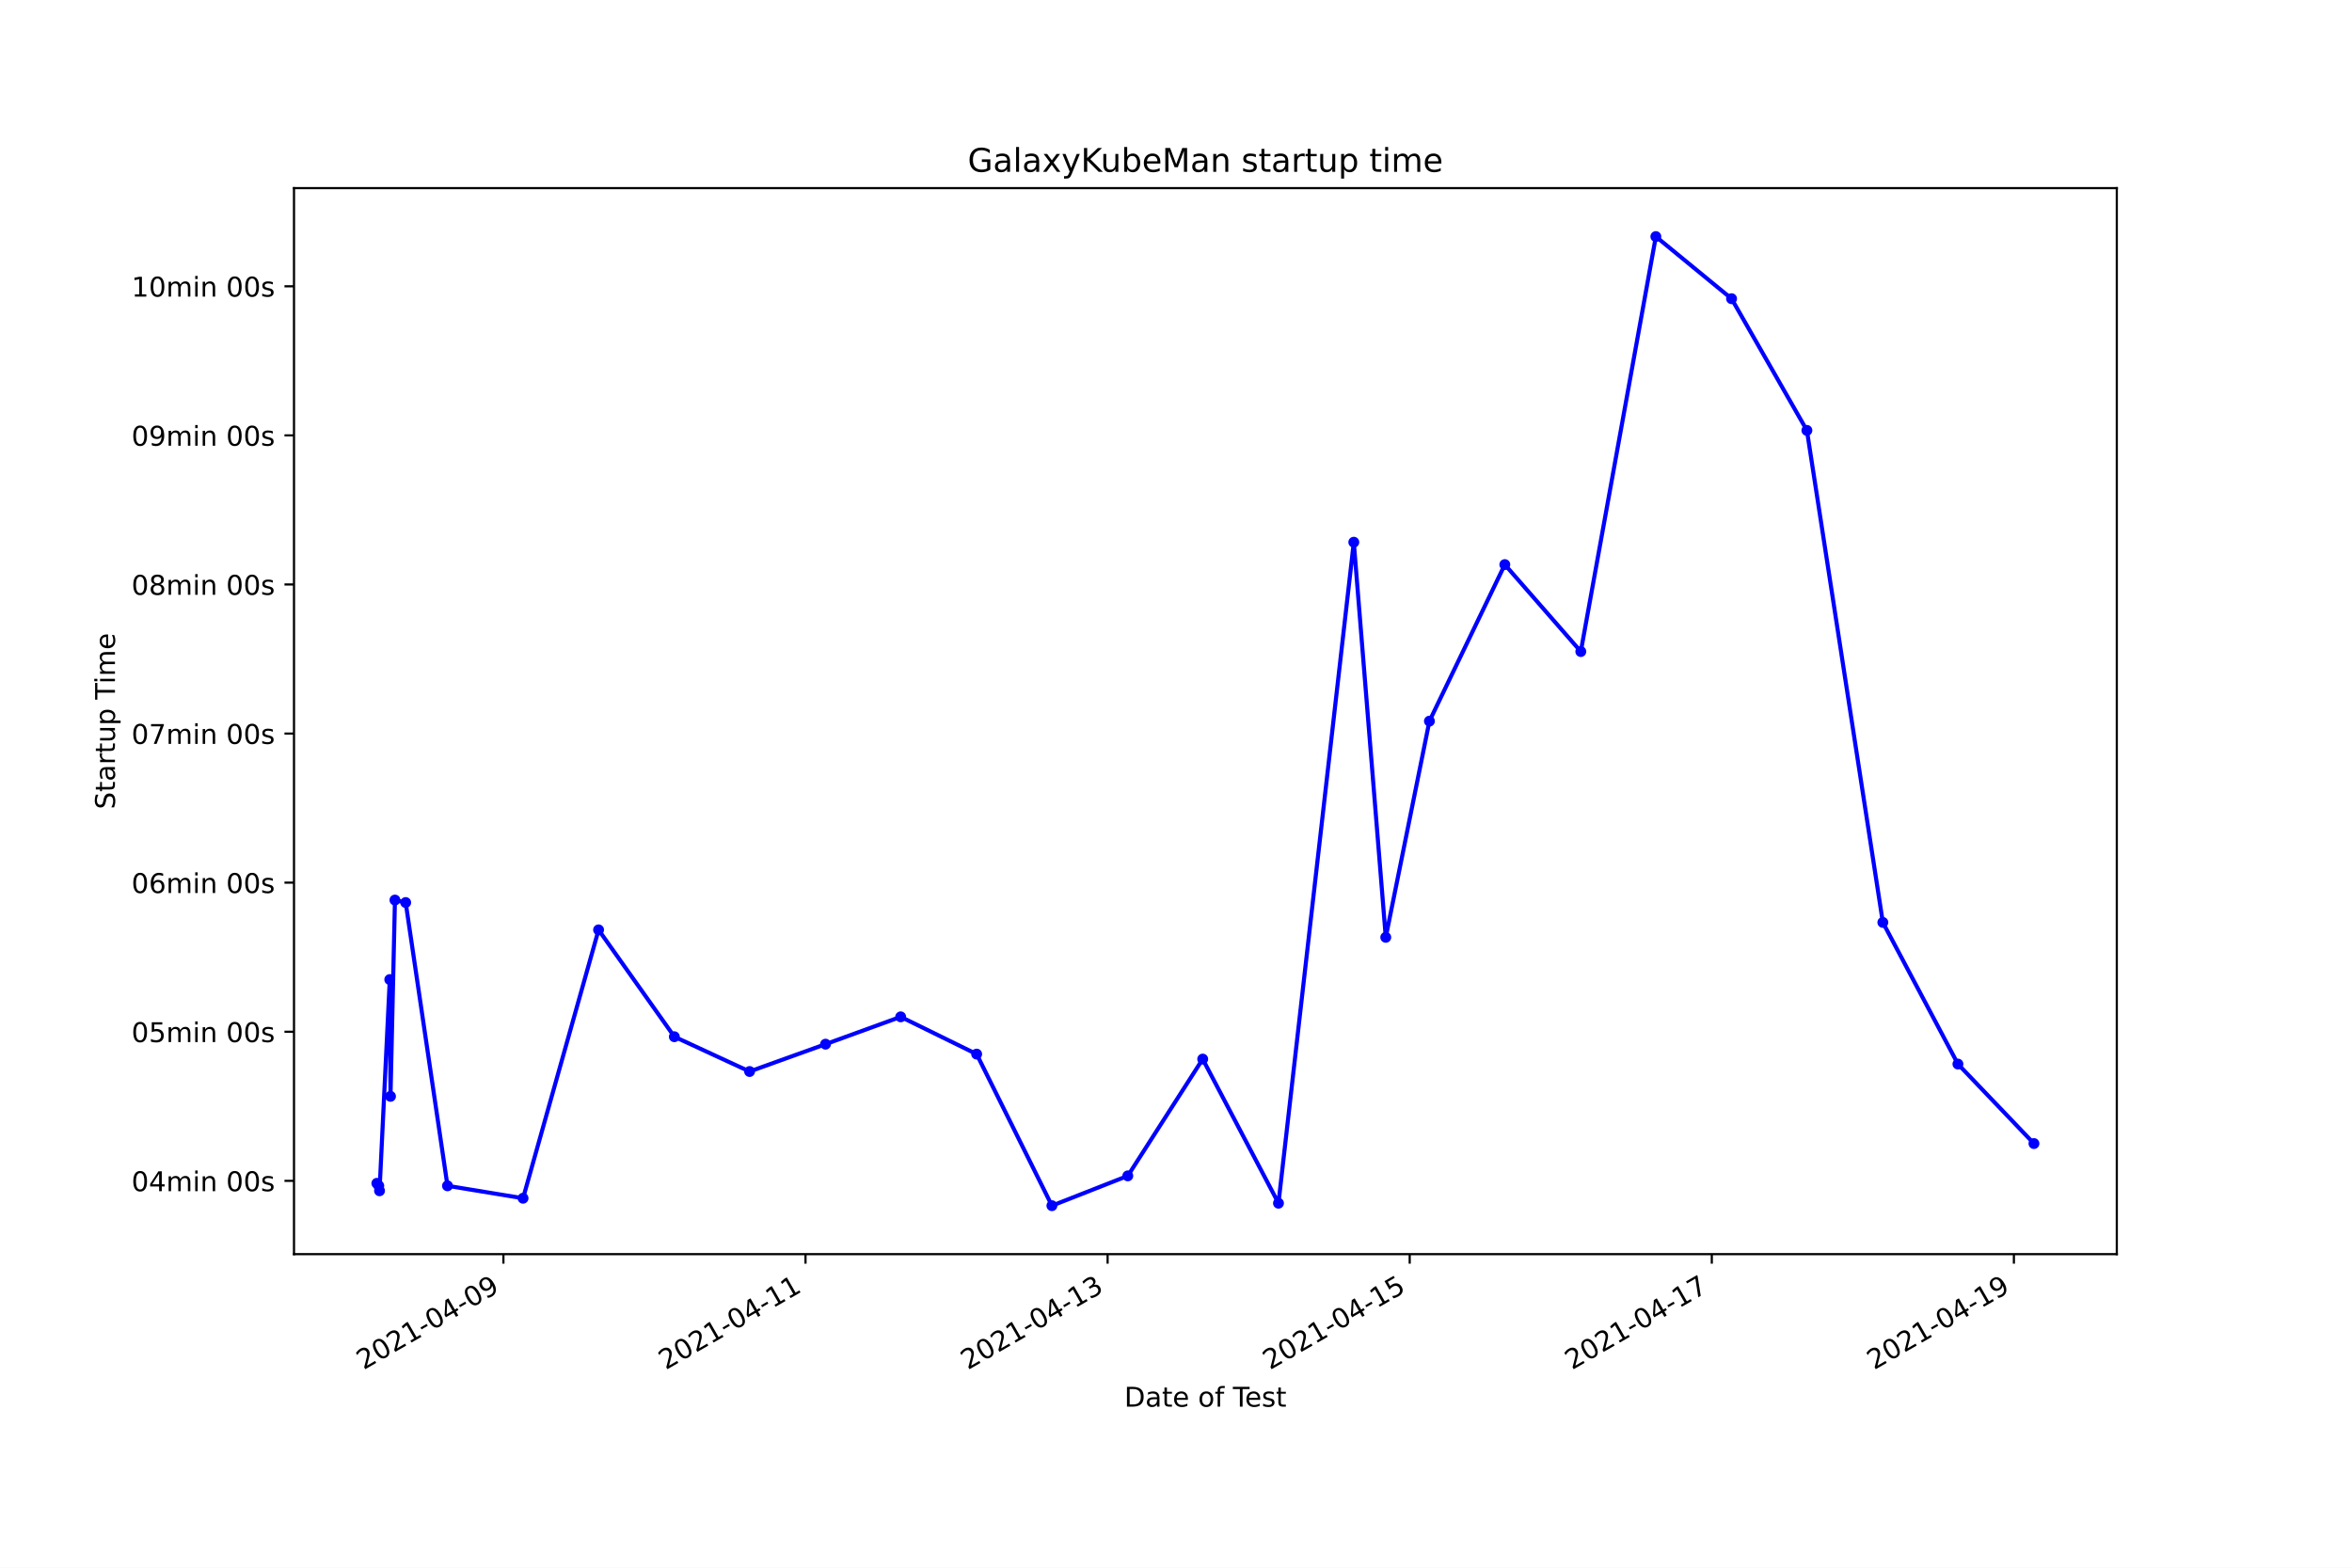
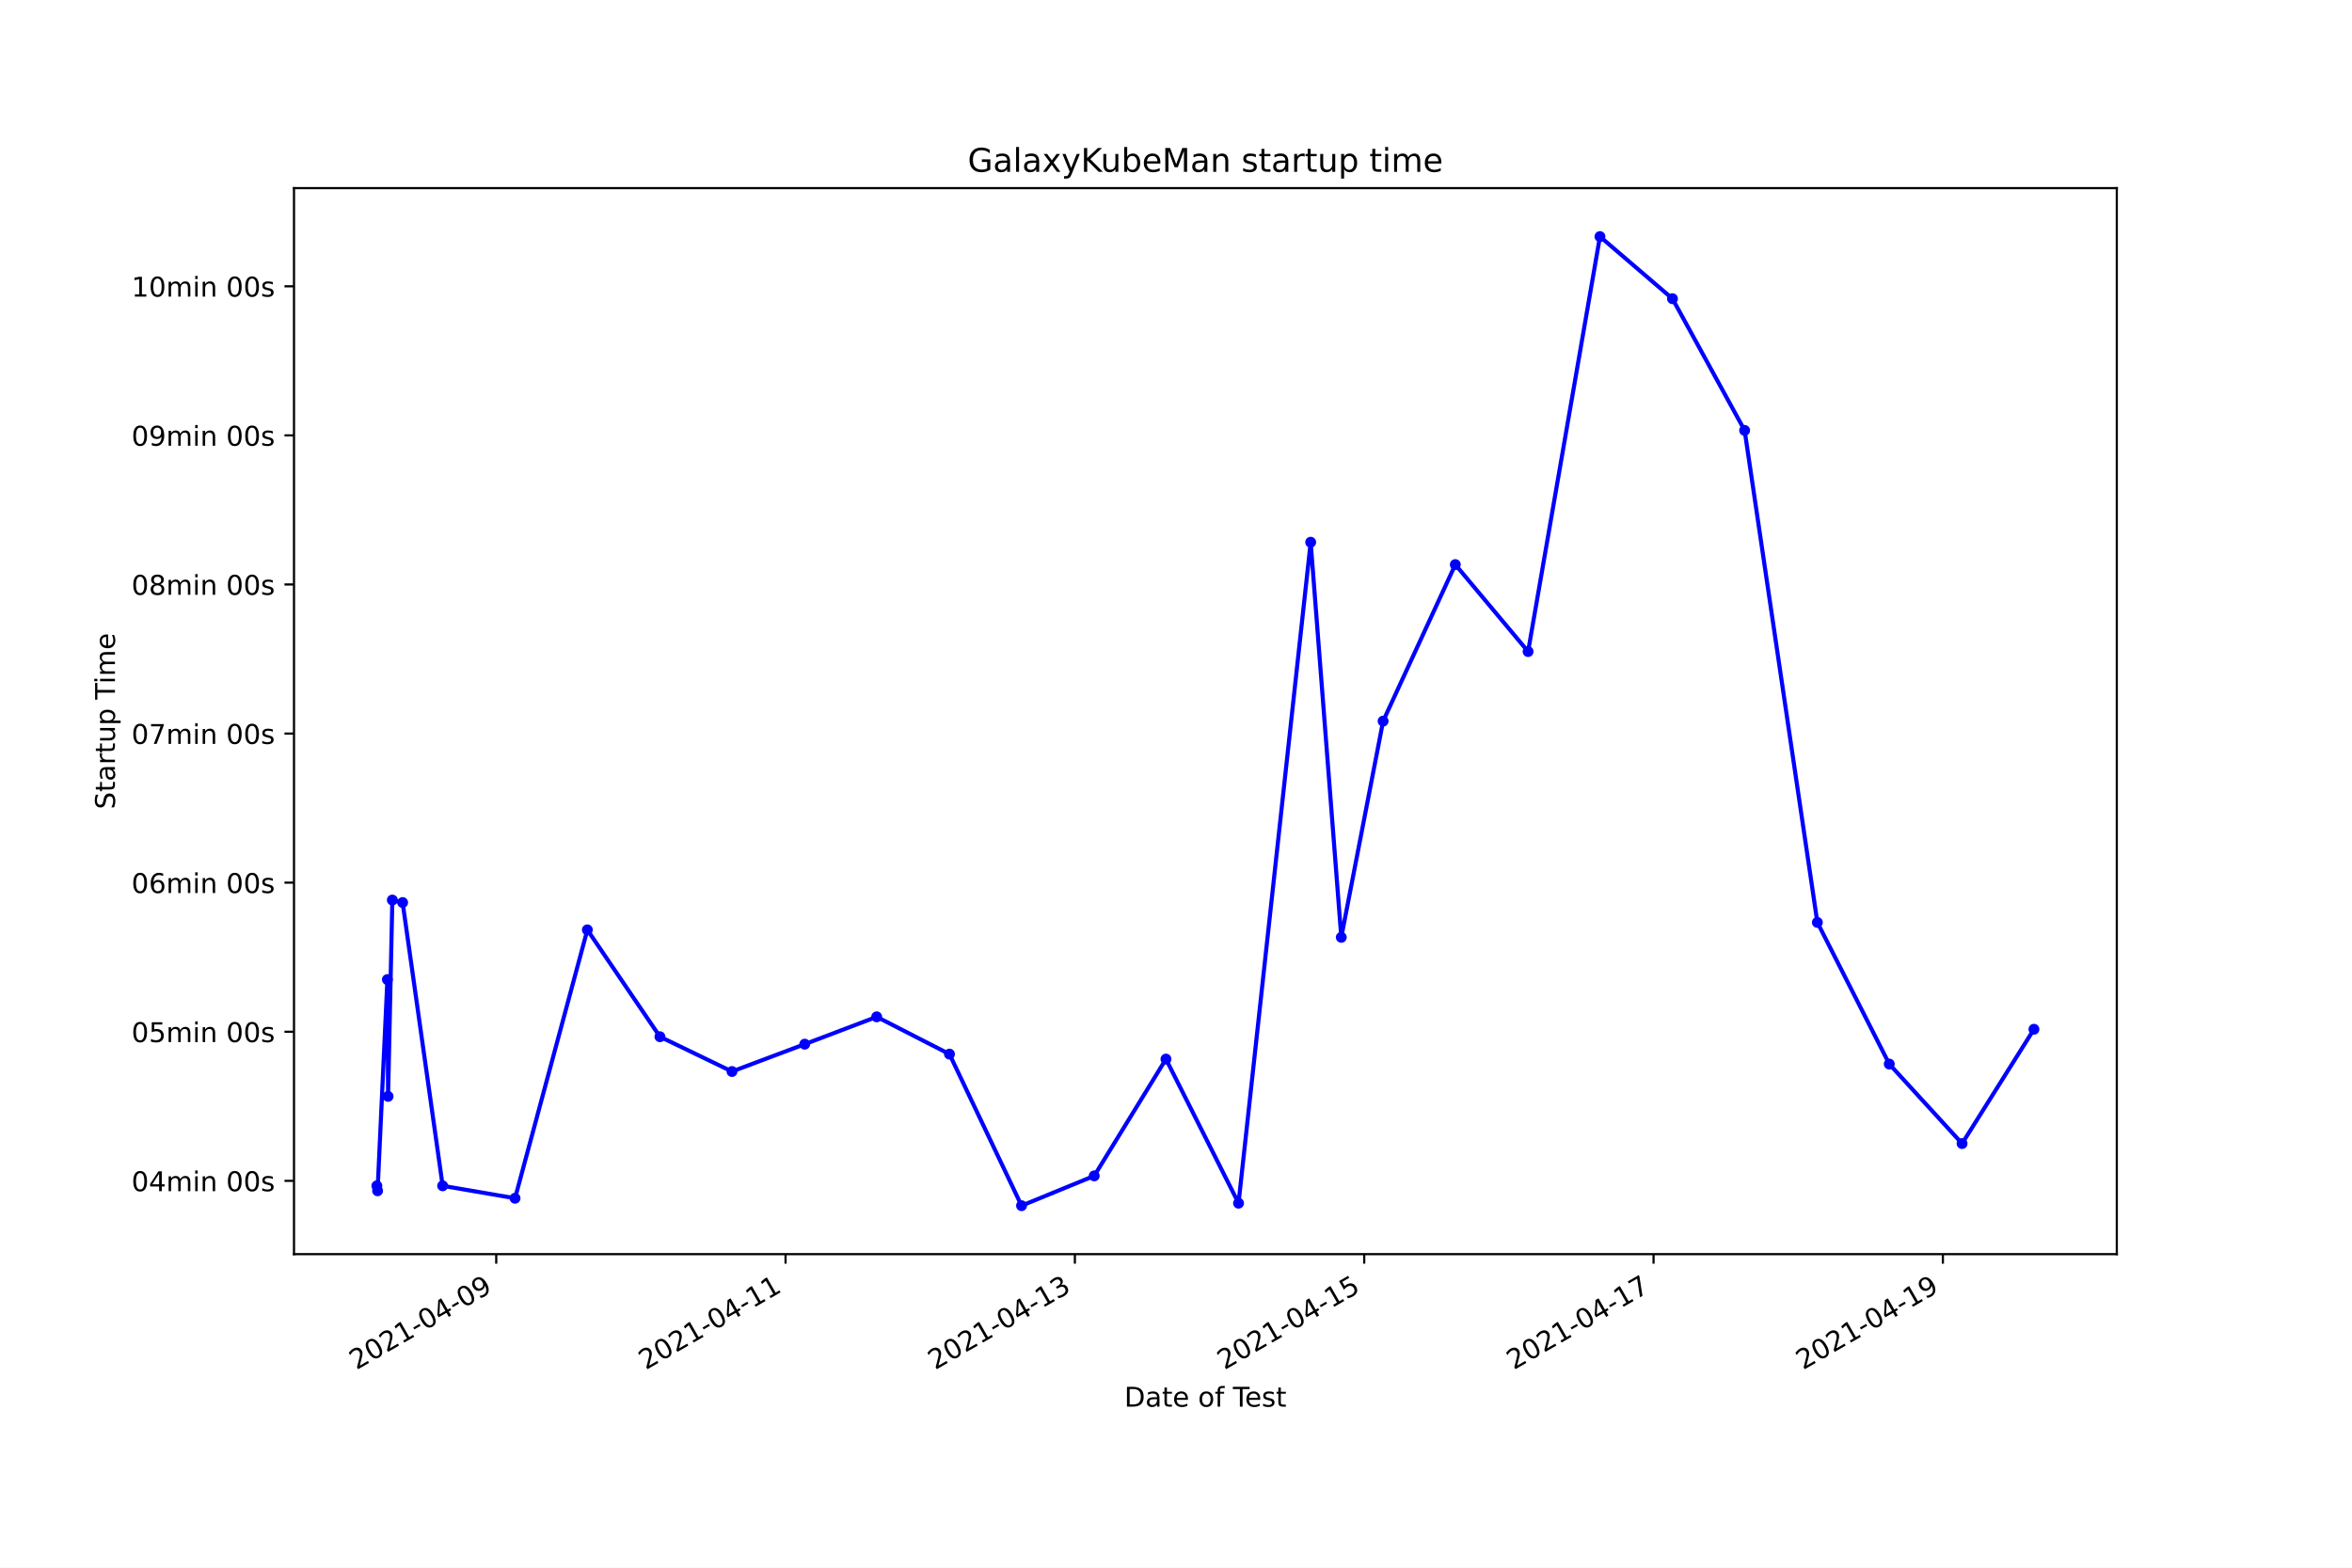
<svg xmlns="http://www.w3.org/2000/svg" xmlns:xlink="http://www.w3.org/1999/xlink" height="576pt" version="1.1" viewBox="0 0 864 576" width="864pt">
  <defs>
    <style type="text/css">*{stroke-linecap:butt;stroke-linejoin:round;}</style>
  </defs>
  <g id="figure_1">
    <g id="patch_1">
      <path d="M 0 576  L 864 576  L 864 0  L 0 0  z " style="fill:#ffffff;" />
    </g>
    <g id="axes_1">
      <g id="patch_2">
        <path d="M 108 460.8  L 777.6 460.8  L 777.6 69.12  L 108 69.12  z " style="fill:#ffffff;" />
      </g>
      <g id="matplotlib.axis_1">
        <g id="xtick_1">
          <g id="line2d_1">
            <defs>
-               <path d="M 0 0  L 0 3.5  " id="m2a1dd8f8ae" style="stroke:#000000;stroke-width:0.8;" />
+               <path d="M 0 0  L 0 3.5  " id="m1393283b7f" style="stroke:#000000;stroke-width:0.8;" />
            </defs>
            <g>
-               <use style="stroke:#000000;stroke-width:0.8;" x="184.928" xlink:href="#m2a1dd8f8ae" y="460.8" />
+               <use style="stroke:#000000;stroke-width:0.8;" x="182.288" xlink:href="#m1393283b7f" y="460.8" />
            </g>
          </g>
          <g id="text_1">
-             <g transform="translate(133.5586 503.4383)rotate(-30)scale(0.1 -0.1)">
+             <g transform="translate(130.9185 503.4383)rotate(-30)scale(0.1 -0.1)">
              <defs>
                <path d="M 1228 531  L 3431 531  L 3431 0  L 469 0  L 469 531  Q 828 903 1448 1529  Q 2069 2156 2228 2338  Q 2531 2678 2651 2914  Q 2772 3150 2772 3378  Q 2772 3750 2511 3984  Q 2250 4219 1831 4219  Q 1534 4219 1204 4116  Q 875 4013 500 3803  L 500 4441  Q 881 4594 1212 4672  Q 1544 4750 1819 4750  Q 2544 4750 2975 4387  Q 3406 4025 3406 3419  Q 3406 3131 3298 2873  Q 3191 2616 2906 2266  Q 2828 2175 2409 1742  Q 1991 1309 1228 531  z " id="DejaVuSans-32" transform="scale(0.015625)" />
                <path d="M 2034 4250  Q 1547 4250 1301 3770  Q 1056 3291 1056 2328  Q 1056 1369 1301 889  Q 1547 409 2034 409  Q 2525 409 2770 889  Q 3016 1369 3016 2328  Q 3016 3291 2770 3770  Q 2525 4250 2034 4250  z M 2034 4750  Q 2819 4750 3233 4129  Q 3647 3509 3647 2328  Q 3647 1150 3233 529  Q 2819 -91 2034 -91  Q 1250 -91 836 529  Q 422 1150 422 2328  Q 422 3509 836 4129  Q 1250 4750 2034 4750  z " id="DejaVuSans-30" transform="scale(0.015625)" />
                <path d="M 794 531  L 1825 531  L 1825 4091  L 703 3866  L 703 4441  L 1819 4666  L 2450 4666  L 2450 531  L 3481 531  L 3481 0  L 794 0  L 794 531  z " id="DejaVuSans-31" transform="scale(0.015625)" />
                <path d="M 313 2009  L 1997 2009  L 1997 1497  L 313 1497  L 313 2009  z " id="DejaVuSans-2d" transform="scale(0.015625)" />
                <path d="M 2419 4116  L 825 1625  L 2419 1625  L 2419 4116  z M 2253 4666  L 3047 4666  L 3047 1625  L 3713 1625  L 3713 1100  L 3047 1100  L 3047 0  L 2419 0  L 2419 1100  L 313 1100  L 313 1709  L 2253 4666  z " id="DejaVuSans-34" transform="scale(0.015625)" />
                <path d="M 703 97  L 703 672  Q 941 559 1184 500  Q 1428 441 1663 441  Q 2288 441 2617 861  Q 2947 1281 2994 2138  Q 2813 1869 2534 1725  Q 2256 1581 1919 1581  Q 1219 1581 811 2004  Q 403 2428 403 3163  Q 403 3881 828 4315  Q 1253 4750 1959 4750  Q 2769 4750 3195 4129  Q 3622 3509 3622 2328  Q 3622 1225 3098 567  Q 2575 -91 1691 -91  Q 1453 -91 1209 -44  Q 966 3 703 97  z M 1959 2075  Q 2384 2075 2632 2365  Q 2881 2656 2881 3163  Q 2881 3666 2632 3958  Q 2384 4250 1959 4250  Q 1534 4250 1286 3958  Q 1038 3666 1038 3163  Q 1038 2656 1286 2365  Q 1534 2075 1959 2075  z " id="DejaVuSans-39" transform="scale(0.015625)" />
              </defs>
              <use xlink:href="#DejaVuSans-32" />
              <use x="63.623" xlink:href="#DejaVuSans-30" />
              <use x="127.246" xlink:href="#DejaVuSans-32" />
              <use x="190.869" xlink:href="#DejaVuSans-31" />
              <use x="254.492" xlink:href="#DejaVuSans-2d" />
              <use x="290.576" xlink:href="#DejaVuSans-30" />
              <use x="354.199" xlink:href="#DejaVuSans-34" />
              <use x="417.822" xlink:href="#DejaVuSans-2d" />
              <use x="453.906" xlink:href="#DejaVuSans-30" />
              <use x="517.529" xlink:href="#DejaVuSans-39" />
            </g>
          </g>
        </g>
        <g id="xtick_2">
          <g id="line2d_2">
            <g>
-               <use style="stroke:#000000;stroke-width:0.8;" x="295.902" xlink:href="#m2a1dd8f8ae" y="460.8" />
+               <use style="stroke:#000000;stroke-width:0.8;" x="288.573" xlink:href="#m1393283b7f" y="460.8" />
            </g>
          </g>
          <g id="text_2">
-             <g transform="translate(244.5329 503.4383)rotate(-30)scale(0.1 -0.1)">
+             <g transform="translate(237.2032 503.4383)rotate(-30)scale(0.1 -0.1)">
              <use xlink:href="#DejaVuSans-32" />
              <use x="63.623" xlink:href="#DejaVuSans-30" />
              <use x="127.246" xlink:href="#DejaVuSans-32" />
              <use x="190.869" xlink:href="#DejaVuSans-31" />
              <use x="254.492" xlink:href="#DejaVuSans-2d" />
              <use x="290.576" xlink:href="#DejaVuSans-30" />
              <use x="354.199" xlink:href="#DejaVuSans-34" />
              <use x="417.822" xlink:href="#DejaVuSans-2d" />
              <use x="453.906" xlink:href="#DejaVuSans-31" />
              <use x="517.529" xlink:href="#DejaVuSans-31" />
            </g>
          </g>
        </g>
        <g id="xtick_3">
          <g id="line2d_3">
            <g>
-               <use style="stroke:#000000;stroke-width:0.8;" x="406.877" xlink:href="#m2a1dd8f8ae" y="460.8" />
+               <use style="stroke:#000000;stroke-width:0.8;" x="394.857" xlink:href="#m1393283b7f" y="460.8" />
            </g>
          </g>
          <g id="text_3">
-             <g transform="translate(355.5071 503.4383)rotate(-30)scale(0.1 -0.1)">
+             <g transform="translate(343.4878 503.4383)rotate(-30)scale(0.1 -0.1)">
              <defs>
                <path d="M 2597 2516  Q 3050 2419 3304 2112  Q 3559 1806 3559 1356  Q 3559 666 3084 287  Q 2609 -91 1734 -91  Q 1441 -91 1130 -33  Q 819 25 488 141  L 488 750  Q 750 597 1062 519  Q 1375 441 1716 441  Q 2309 441 2620 675  Q 2931 909 2931 1356  Q 2931 1769 2642 2001  Q 2353 2234 1838 2234  L 1294 2234  L 1294 2753  L 1863 2753  Q 2328 2753 2575 2939  Q 2822 3125 2822 3475  Q 2822 3834 2567 4026  Q 2313 4219 1838 4219  Q 1578 4219 1281 4162  Q 984 4106 628 3988  L 628 4550  Q 988 4650 1302 4700  Q 1616 4750 1894 4750  Q 2613 4750 3031 4423  Q 3450 4097 3450 3541  Q 3450 3153 3228 2886  Q 3006 2619 2597 2516  z " id="DejaVuSans-33" transform="scale(0.015625)" />
              </defs>
              <use xlink:href="#DejaVuSans-32" />
              <use x="63.623" xlink:href="#DejaVuSans-30" />
              <use x="127.246" xlink:href="#DejaVuSans-32" />
              <use x="190.869" xlink:href="#DejaVuSans-31" />
              <use x="254.492" xlink:href="#DejaVuSans-2d" />
              <use x="290.576" xlink:href="#DejaVuSans-30" />
              <use x="354.199" xlink:href="#DejaVuSans-34" />
              <use x="417.822" xlink:href="#DejaVuSans-2d" />
              <use x="453.906" xlink:href="#DejaVuSans-31" />
              <use x="517.529" xlink:href="#DejaVuSans-33" />
            </g>
          </g>
        </g>
        <g id="xtick_4">
          <g id="line2d_4">
            <g>
-               <use style="stroke:#000000;stroke-width:0.8;" x="517.851" xlink:href="#m2a1dd8f8ae" y="460.8" />
+               <use style="stroke:#000000;stroke-width:0.8;" x="501.142" xlink:href="#m1393283b7f" y="460.8" />
            </g>
          </g>
          <g id="text_4">
-             <g transform="translate(466.4814 503.4383)rotate(-30)scale(0.1 -0.1)">
+             <g transform="translate(449.7724 503.4383)rotate(-30)scale(0.1 -0.1)">
              <defs>
                <path d="M 691 4666  L 3169 4666  L 3169 4134  L 1269 4134  L 1269 2991  Q 1406 3038 1543 3061  Q 1681 3084 1819 3084  Q 2600 3084 3056 2656  Q 3513 2228 3513 1497  Q 3513 744 3044 326  Q 2575 -91 1722 -91  Q 1428 -91 1123 -41  Q 819 9 494 109  L 494 744  Q 775 591 1075 516  Q 1375 441 1709 441  Q 2250 441 2565 725  Q 2881 1009 2881 1497  Q 2881 1984 2565 2268  Q 2250 2553 1709 2553  Q 1456 2553 1204 2497  Q 953 2441 691 2322  L 691 4666  z " id="DejaVuSans-35" transform="scale(0.015625)" />
              </defs>
              <use xlink:href="#DejaVuSans-32" />
              <use x="63.623" xlink:href="#DejaVuSans-30" />
              <use x="127.246" xlink:href="#DejaVuSans-32" />
              <use x="190.869" xlink:href="#DejaVuSans-31" />
              <use x="254.492" xlink:href="#DejaVuSans-2d" />
              <use x="290.576" xlink:href="#DejaVuSans-30" />
              <use x="354.199" xlink:href="#DejaVuSans-34" />
              <use x="417.822" xlink:href="#DejaVuSans-2d" />
              <use x="453.906" xlink:href="#DejaVuSans-31" />
              <use x="517.529" xlink:href="#DejaVuSans-35" />
            </g>
          </g>
        </g>
        <g id="xtick_5">
          <g id="line2d_5">
            <g>
-               <use style="stroke:#000000;stroke-width:0.8;" x="628.825" xlink:href="#m2a1dd8f8ae" y="460.8" />
+               <use style="stroke:#000000;stroke-width:0.8;" x="607.426" xlink:href="#m1393283b7f" y="460.8" />
            </g>
          </g>
          <g id="text_5">
-             <g transform="translate(577.4557 503.4383)rotate(-30)scale(0.1 -0.1)">
+             <g transform="translate(556.057 503.4383)rotate(-30)scale(0.1 -0.1)">
              <defs>
                <path d="M 525 4666  L 3525 4666  L 3525 4397  L 1831 0  L 1172 0  L 2766 4134  L 525 4134  L 525 4666  z " id="DejaVuSans-37" transform="scale(0.015625)" />
              </defs>
              <use xlink:href="#DejaVuSans-32" />
              <use x="63.623" xlink:href="#DejaVuSans-30" />
              <use x="127.246" xlink:href="#DejaVuSans-32" />
              <use x="190.869" xlink:href="#DejaVuSans-31" />
              <use x="254.492" xlink:href="#DejaVuSans-2d" />
              <use x="290.576" xlink:href="#DejaVuSans-30" />
              <use x="354.199" xlink:href="#DejaVuSans-34" />
              <use x="417.822" xlink:href="#DejaVuSans-2d" />
              <use x="453.906" xlink:href="#DejaVuSans-31" />
              <use x="517.529" xlink:href="#DejaVuSans-37" />
            </g>
          </g>
        </g>
        <g id="xtick_6">
          <g id="line2d_6">
            <g>
-               <use style="stroke:#000000;stroke-width:0.8;" x="739.799" xlink:href="#m2a1dd8f8ae" y="460.8" />
+               <use style="stroke:#000000;stroke-width:0.8;" x="713.711" xlink:href="#m1393283b7f" y="460.8" />
            </g>
          </g>
          <g id="text_6">
-             <g transform="translate(688.4299 503.4383)rotate(-30)scale(0.1 -0.1)">
+             <g transform="translate(662.3416 503.4383)rotate(-30)scale(0.1 -0.1)">
              <use xlink:href="#DejaVuSans-32" />
              <use x="63.623" xlink:href="#DejaVuSans-30" />
              <use x="127.246" xlink:href="#DejaVuSans-32" />
              <use x="190.869" xlink:href="#DejaVuSans-31" />
              <use x="254.492" xlink:href="#DejaVuSans-2d" />
              <use x="290.576" xlink:href="#DejaVuSans-30" />
              <use x="354.199" xlink:href="#DejaVuSans-34" />
              <use x="417.822" xlink:href="#DejaVuSans-2d" />
              <use x="453.906" xlink:href="#DejaVuSans-31" />
              <use x="517.529" xlink:href="#DejaVuSans-39" />
            </g>
          </g>
        </g>
        <g id="text_7">
          <g transform="translate(413.0063 516.8378)scale(0.1 -0.1)">
            <defs>
              <path d="M 1259 4147  L 1259 519  L 2022 519  Q 2988 519 3436 956  Q 3884 1394 3884 2338  Q 3884 3275 3436 3711  Q 2988 4147 2022 4147  L 1259 4147  z M 628 4666  L 1925 4666  Q 3281 4666 3915 4102  Q 4550 3538 4550 2338  Q 4550 1131 3912 565  Q 3275 0 1925 0  L 628 0  L 628 4666  z " id="DejaVuSans-44" transform="scale(0.015625)" />
              <path d="M 2194 1759  Q 1497 1759 1228 1600  Q 959 1441 959 1056  Q 959 750 1161 570  Q 1363 391 1709 391  Q 2188 391 2477 730  Q 2766 1069 2766 1631  L 2766 1759  L 2194 1759  z M 3341 1997  L 3341 0  L 2766 0  L 2766 531  Q 2569 213 2275 61  Q 1981 -91 1556 -91  Q 1019 -91 701 211  Q 384 513 384 1019  Q 384 1609 779 1909  Q 1175 2209 1959 2209  L 2766 2209  L 2766 2266  Q 2766 2663 2505 2880  Q 2244 3097 1772 3097  Q 1472 3097 1187 3025  Q 903 2953 641 2809  L 641 3341  Q 956 3463 1253 3523  Q 1550 3584 1831 3584  Q 2591 3584 2966 3190  Q 3341 2797 3341 1997  z " id="DejaVuSans-61" transform="scale(0.015625)" />
              <path d="M 1172 4494  L 1172 3500  L 2356 3500  L 2356 3053  L 1172 3053  L 1172 1153  Q 1172 725 1289 603  Q 1406 481 1766 481  L 2356 481  L 2356 0  L 1766 0  Q 1100 0 847 248  Q 594 497 594 1153  L 594 3053  L 172 3053  L 172 3500  L 594 3500  L 594 4494  L 1172 4494  z " id="DejaVuSans-74" transform="scale(0.015625)" />
              <path d="M 3597 1894  L 3597 1613  L 953 1613  Q 991 1019 1311 708  Q 1631 397 2203 397  Q 2534 397 2845 478  Q 3156 559 3463 722  L 3463 178  Q 3153 47 2828 -22  Q 2503 -91 2169 -91  Q 1331 -91 842 396  Q 353 884 353 1716  Q 353 2575 817 3079  Q 1281 3584 2069 3584  Q 2775 3584 3186 3129  Q 3597 2675 3597 1894  z M 3022 2063  Q 3016 2534 2758 2815  Q 2500 3097 2075 3097  Q 1594 3097 1305 2825  Q 1016 2553 972 2059  L 3022 2063  z " id="DejaVuSans-65" transform="scale(0.015625)" />
              <path id="DejaVuSans-20" transform="scale(0.015625)" />
              <path d="M 1959 3097  Q 1497 3097 1228 2736  Q 959 2375 959 1747  Q 959 1119 1226 758  Q 1494 397 1959 397  Q 2419 397 2687 759  Q 2956 1122 2956 1747  Q 2956 2369 2687 2733  Q 2419 3097 1959 3097  z M 1959 3584  Q 2709 3584 3137 3096  Q 3566 2609 3566 1747  Q 3566 888 3137 398  Q 2709 -91 1959 -91  Q 1206 -91 779 398  Q 353 888 353 1747  Q 353 2609 779 3096  Q 1206 3584 1959 3584  z " id="DejaVuSans-6f" transform="scale(0.015625)" />
              <path d="M 2375 4863  L 2375 4384  L 1825 4384  Q 1516 4384 1395 4259  Q 1275 4134 1275 3809  L 1275 3500  L 2222 3500  L 2222 3053  L 1275 3053  L 1275 0  L 697 0  L 697 3053  L 147 3053  L 147 3500  L 697 3500  L 697 3744  Q 697 4328 969 4595  Q 1241 4863 1831 4863  L 2375 4863  z " id="DejaVuSans-66" transform="scale(0.015625)" />
              <path d="M -19 4666  L 3928 4666  L 3928 4134  L 2272 4134  L 2272 0  L 1638 0  L 1638 4134  L -19 4134  L -19 4666  z " id="DejaVuSans-54" transform="scale(0.015625)" />
              <path d="M 2834 3397  L 2834 2853  Q 2591 2978 2328 3040  Q 2066 3103 1784 3103  Q 1356 3103 1142 2972  Q 928 2841 928 2578  Q 928 2378 1081 2264  Q 1234 2150 1697 2047  L 1894 2003  Q 2506 1872 2764 1633  Q 3022 1394 3022 966  Q 3022 478 2636 193  Q 2250 -91 1575 -91  Q 1294 -91 989 -36  Q 684 19 347 128  L 347 722  Q 666 556 975 473  Q 1284 391 1588 391  Q 1994 391 2212 530  Q 2431 669 2431 922  Q 2431 1156 2273 1281  Q 2116 1406 1581 1522  L 1381 1569  Q 847 1681 609 1914  Q 372 2147 372 2553  Q 372 3047 722 3315  Q 1072 3584 1716 3584  Q 2034 3584 2315 3537  Q 2597 3491 2834 3397  z " id="DejaVuSans-73" transform="scale(0.015625)" />
            </defs>
            <use xlink:href="#DejaVuSans-44" />
            <use x="77.002" xlink:href="#DejaVuSans-61" />
            <use x="138.281" xlink:href="#DejaVuSans-74" />
            <use x="177.49" xlink:href="#DejaVuSans-65" />
            <use x="239.014" xlink:href="#DejaVuSans-20" />
            <use x="270.801" xlink:href="#DejaVuSans-6f" />
            <use x="331.982" xlink:href="#DejaVuSans-66" />
            <use x="367.188" xlink:href="#DejaVuSans-20" />
            <use x="398.975" xlink:href="#DejaVuSans-54" />
            <use x="443.059" xlink:href="#DejaVuSans-65" />
            <use x="504.582" xlink:href="#DejaVuSans-73" />
            <use x="556.682" xlink:href="#DejaVuSans-74" />
          </g>
        </g>
      </g>
      <g id="matplotlib.axis_2">
        <g id="ytick_1">
          <g id="line2d_7">
            <defs>
-               <path d="M 0 0  L -3.5 0  " id="m1219d5d422" style="stroke:#000000;stroke-width:0.8;" />
+               <path d="M 0 0  L -3.5 0  " id="m4ae838ecba" style="stroke:#000000;stroke-width:0.8;" />
            </defs>
            <g>
-               <use style="stroke:#000000;stroke-width:0.8;" x="108" xlink:href="#m1219d5d422" y="433.866" />
+               <use style="stroke:#000000;stroke-width:0.8;" x="108" xlink:href="#m4ae838ecba" y="433.866" />
            </g>
          </g>
          <g id="text_8">
            <g transform="translate(48.30625 437.6655)scale(0.1 -0.1)">
              <defs>
                <path d="M 3328 2828  Q 3544 3216 3844 3400  Q 4144 3584 4550 3584  Q 5097 3584 5394 3201  Q 5691 2819 5691 2113  L 5691 0  L 5113 0  L 5113 2094  Q 5113 2597 4934 2840  Q 4756 3084 4391 3084  Q 3944 3084 3684 2787  Q 3425 2491 3425 1978  L 3425 0  L 2847 0  L 2847 2094  Q 2847 2600 2669 2842  Q 2491 3084 2119 3084  Q 1678 3084 1418 2786  Q 1159 2488 1159 1978  L 1159 0  L 581 0  L 581 3500  L 1159 3500  L 1159 2956  Q 1356 3278 1631 3431  Q 1906 3584 2284 3584  Q 2666 3584 2933 3390  Q 3200 3197 3328 2828  z " id="DejaVuSans-6d" transform="scale(0.015625)" />
                <path d="M 603 3500  L 1178 3500  L 1178 0  L 603 0  L 603 3500  z M 603 4863  L 1178 4863  L 1178 4134  L 603 4134  L 603 4863  z " id="DejaVuSans-69" transform="scale(0.015625)" />
                <path d="M 3513 2113  L 3513 0  L 2938 0  L 2938 2094  Q 2938 2591 2744 2837  Q 2550 3084 2163 3084  Q 1697 3084 1428 2787  Q 1159 2491 1159 1978  L 1159 0  L 581 0  L 581 3500  L 1159 3500  L 1159 2956  Q 1366 3272 1645 3428  Q 1925 3584 2291 3584  Q 2894 3584 3203 3211  Q 3513 2838 3513 2113  z " id="DejaVuSans-6e" transform="scale(0.015625)" />
              </defs>
              <use xlink:href="#DejaVuSans-30" />
              <use x="63.623" xlink:href="#DejaVuSans-34" />
              <use x="127.246" xlink:href="#DejaVuSans-6d" />
              <use x="224.658" xlink:href="#DejaVuSans-69" />
              <use x="252.441" xlink:href="#DejaVuSans-6e" />
              <use x="315.82" xlink:href="#DejaVuSans-20" />
              <use x="347.607" xlink:href="#DejaVuSans-30" />
              <use x="411.23" xlink:href="#DejaVuSans-30" />
              <use x="474.854" xlink:href="#DejaVuSans-73" />
            </g>
          </g>
        </g>
        <g id="ytick_2">
          <g id="line2d_8">
            <g>
-               <use style="stroke:#000000;stroke-width:0.8;" x="108" xlink:href="#m1219d5d422" y="379.086" />
+               <use style="stroke:#000000;stroke-width:0.8;" x="108" xlink:href="#m4ae838ecba" y="379.086" />
            </g>
          </g>
          <g id="text_9">
            <g transform="translate(48.30625 382.8851)scale(0.1 -0.1)">
              <use xlink:href="#DejaVuSans-30" />
              <use x="63.623" xlink:href="#DejaVuSans-35" />
              <use x="127.246" xlink:href="#DejaVuSans-6d" />
              <use x="224.658" xlink:href="#DejaVuSans-69" />
              <use x="252.441" xlink:href="#DejaVuSans-6e" />
              <use x="315.82" xlink:href="#DejaVuSans-20" />
              <use x="347.607" xlink:href="#DejaVuSans-30" />
              <use x="411.23" xlink:href="#DejaVuSans-30" />
              <use x="474.854" xlink:href="#DejaVuSans-73" />
            </g>
          </g>
        </g>
        <g id="ytick_3">
          <g id="line2d_9">
            <g>
-               <use style="stroke:#000000;stroke-width:0.8;" x="108" xlink:href="#m1219d5d422" y="324.305" />
+               <use style="stroke:#000000;stroke-width:0.8;" x="108" xlink:href="#m4ae838ecba" y="324.305" />
            </g>
          </g>
          <g id="text_10">
            <g transform="translate(48.30625 328.1047)scale(0.1 -0.1)">
              <defs>
                <path d="M 2113 2584  Q 1688 2584 1439 2293  Q 1191 2003 1191 1497  Q 1191 994 1439 701  Q 1688 409 2113 409  Q 2538 409 2786 701  Q 3034 994 3034 1497  Q 3034 2003 2786 2293  Q 2538 2584 2113 2584  z M 3366 4563  L 3366 3988  Q 3128 4100 2886 4159  Q 2644 4219 2406 4219  Q 1781 4219 1451 3797  Q 1122 3375 1075 2522  Q 1259 2794 1537 2939  Q 1816 3084 2150 3084  Q 2853 3084 3261 2657  Q 3669 2231 3669 1497  Q 3669 778 3244 343  Q 2819 -91 2113 -91  Q 1303 -91 875 529  Q 447 1150 447 2328  Q 447 3434 972 4092  Q 1497 4750 2381 4750  Q 2619 4750 2861 4703  Q 3103 4656 3366 4563  z " id="DejaVuSans-36" transform="scale(0.015625)" />
              </defs>
              <use xlink:href="#DejaVuSans-30" />
              <use x="63.623" xlink:href="#DejaVuSans-36" />
              <use x="127.246" xlink:href="#DejaVuSans-6d" />
              <use x="224.658" xlink:href="#DejaVuSans-69" />
              <use x="252.441" xlink:href="#DejaVuSans-6e" />
              <use x="315.82" xlink:href="#DejaVuSans-20" />
              <use x="347.607" xlink:href="#DejaVuSans-30" />
              <use x="411.23" xlink:href="#DejaVuSans-30" />
              <use x="474.854" xlink:href="#DejaVuSans-73" />
            </g>
          </g>
        </g>
        <g id="ytick_4">
          <g id="line2d_10">
            <g>
-               <use style="stroke:#000000;stroke-width:0.8;" x="108" xlink:href="#m1219d5d422" y="269.525" />
+               <use style="stroke:#000000;stroke-width:0.8;" x="108" xlink:href="#m4ae838ecba" y="269.525" />
            </g>
          </g>
          <g id="text_11">
            <g transform="translate(48.30625 273.3243)scale(0.1 -0.1)">
              <use xlink:href="#DejaVuSans-30" />
              <use x="63.623" xlink:href="#DejaVuSans-37" />
              <use x="127.246" xlink:href="#DejaVuSans-6d" />
              <use x="224.658" xlink:href="#DejaVuSans-69" />
              <use x="252.441" xlink:href="#DejaVuSans-6e" />
              <use x="315.82" xlink:href="#DejaVuSans-20" />
              <use x="347.607" xlink:href="#DejaVuSans-30" />
              <use x="411.23" xlink:href="#DejaVuSans-30" />
              <use x="474.854" xlink:href="#DejaVuSans-73" />
            </g>
          </g>
        </g>
        <g id="ytick_5">
          <g id="line2d_11">
            <g>
-               <use style="stroke:#000000;stroke-width:0.8;" x="108" xlink:href="#m1219d5d422" y="214.745" />
+               <use style="stroke:#000000;stroke-width:0.8;" x="108" xlink:href="#m4ae838ecba" y="214.745" />
            </g>
          </g>
          <g id="text_12">
            <g transform="translate(48.30625 218.5438)scale(0.1 -0.1)">
              <defs>
                <path d="M 2034 2216  Q 1584 2216 1326 1975  Q 1069 1734 1069 1313  Q 1069 891 1326 650  Q 1584 409 2034 409  Q 2484 409 2743 651  Q 3003 894 3003 1313  Q 3003 1734 2745 1975  Q 2488 2216 2034 2216  z M 1403 2484  Q 997 2584 770 2862  Q 544 3141 544 3541  Q 544 4100 942 4425  Q 1341 4750 2034 4750  Q 2731 4750 3128 4425  Q 3525 4100 3525 3541  Q 3525 3141 3298 2862  Q 3072 2584 2669 2484  Q 3125 2378 3379 2068  Q 3634 1759 3634 1313  Q 3634 634 3220 271  Q 2806 -91 2034 -91  Q 1263 -91 848 271  Q 434 634 434 1313  Q 434 1759 690 2068  Q 947 2378 1403 2484  z M 1172 3481  Q 1172 3119 1398 2916  Q 1625 2713 2034 2713  Q 2441 2713 2670 2916  Q 2900 3119 2900 3481  Q 2900 3844 2670 4047  Q 2441 4250 2034 4250  Q 1625 4250 1398 4047  Q 1172 3844 1172 3481  z " id="DejaVuSans-38" transform="scale(0.015625)" />
              </defs>
              <use xlink:href="#DejaVuSans-30" />
              <use x="63.623" xlink:href="#DejaVuSans-38" />
              <use x="127.246" xlink:href="#DejaVuSans-6d" />
              <use x="224.658" xlink:href="#DejaVuSans-69" />
              <use x="252.441" xlink:href="#DejaVuSans-6e" />
              <use x="315.82" xlink:href="#DejaVuSans-20" />
              <use x="347.607" xlink:href="#DejaVuSans-30" />
              <use x="411.23" xlink:href="#DejaVuSans-30" />
              <use x="474.854" xlink:href="#DejaVuSans-73" />
            </g>
          </g>
        </g>
        <g id="ytick_6">
          <g id="line2d_12">
            <g>
-               <use style="stroke:#000000;stroke-width:0.8;" x="108" xlink:href="#m1219d5d422" y="159.964" />
+               <use style="stroke:#000000;stroke-width:0.8;" x="108" xlink:href="#m4ae838ecba" y="159.964" />
            </g>
          </g>
          <g id="text_13">
            <g transform="translate(48.30625 163.7634)scale(0.1 -0.1)">
              <use xlink:href="#DejaVuSans-30" />
              <use x="63.623" xlink:href="#DejaVuSans-39" />
              <use x="127.246" xlink:href="#DejaVuSans-6d" />
              <use x="224.658" xlink:href="#DejaVuSans-69" />
              <use x="252.441" xlink:href="#DejaVuSans-6e" />
              <use x="315.82" xlink:href="#DejaVuSans-20" />
              <use x="347.607" xlink:href="#DejaVuSans-30" />
              <use x="411.23" xlink:href="#DejaVuSans-30" />
              <use x="474.854" xlink:href="#DejaVuSans-73" />
            </g>
          </g>
        </g>
        <g id="ytick_7">
          <g id="line2d_13">
            <g>
-               <use style="stroke:#000000;stroke-width:0.8;" x="108" xlink:href="#m1219d5d422" y="105.184" />
+               <use style="stroke:#000000;stroke-width:0.8;" x="108" xlink:href="#m4ae838ecba" y="105.184" />
            </g>
          </g>
          <g id="text_14">
            <g transform="translate(48.30625 108.983)scale(0.1 -0.1)">
              <use xlink:href="#DejaVuSans-31" />
              <use x="63.623" xlink:href="#DejaVuSans-30" />
              <use x="127.246" xlink:href="#DejaVuSans-6d" />
              <use x="224.658" xlink:href="#DejaVuSans-69" />
              <use x="252.441" xlink:href="#DejaVuSans-6e" />
              <use x="315.82" xlink:href="#DejaVuSans-20" />
              <use x="347.607" xlink:href="#DejaVuSans-30" />
              <use x="411.23" xlink:href="#DejaVuSans-30" />
              <use x="474.854" xlink:href="#DejaVuSans-73" />
            </g>
          </g>
        </g>
        <g id="text_15">
          <g transform="translate(42.22656 297.3397)rotate(-90)scale(0.1 -0.1)">
            <defs>
              <path d="M 3425 4513  L 3425 3897  Q 3066 4069 2747 4153  Q 2428 4238 2131 4238  Q 1616 4238 1336 4038  Q 1056 3838 1056 3469  Q 1056 3159 1242 3001  Q 1428 2844 1947 2747  L 2328 2669  Q 3034 2534 3370 2195  Q 3706 1856 3706 1288  Q 3706 609 3251 259  Q 2797 -91 1919 -91  Q 1588 -91 1214 -16  Q 841 59 441 206  L 441 856  Q 825 641 1194 531  Q 1563 422 1919 422  Q 2459 422 2753 634  Q 3047 847 3047 1241  Q 3047 1584 2836 1778  Q 2625 1972 2144 2069  L 1759 2144  Q 1053 2284 737 2584  Q 422 2884 422 3419  Q 422 4038 858 4394  Q 1294 4750 2059 4750  Q 2388 4750 2728 4690  Q 3069 4631 3425 4513  z " id="DejaVuSans-53" transform="scale(0.015625)" />
              <path d="M 2631 2963  Q 2534 3019 2420 3045  Q 2306 3072 2169 3072  Q 1681 3072 1420 2755  Q 1159 2438 1159 1844  L 1159 0  L 581 0  L 581 3500  L 1159 3500  L 1159 2956  Q 1341 3275 1631 3429  Q 1922 3584 2338 3584  Q 2397 3584 2469 3576  Q 2541 3569 2628 3553  L 2631 2963  z " id="DejaVuSans-72" transform="scale(0.015625)" />
              <path d="M 544 1381  L 544 3500  L 1119 3500  L 1119 1403  Q 1119 906 1312 657  Q 1506 409 1894 409  Q 2359 409 2629 706  Q 2900 1003 2900 1516  L 2900 3500  L 3475 3500  L 3475 0  L 2900 0  L 2900 538  Q 2691 219 2414 64  Q 2138 -91 1772 -91  Q 1169 -91 856 284  Q 544 659 544 1381  z M 1991 3584  L 1991 3584  z " id="DejaVuSans-75" transform="scale(0.015625)" />
              <path d="M 1159 525  L 1159 -1331  L 581 -1331  L 581 3500  L 1159 3500  L 1159 2969  Q 1341 3281 1617 3432  Q 1894 3584 2278 3584  Q 2916 3584 3314 3078  Q 3713 2572 3713 1747  Q 3713 922 3314 415  Q 2916 -91 2278 -91  Q 1894 -91 1617 61  Q 1341 213 1159 525  z M 3116 1747  Q 3116 2381 2855 2742  Q 2594 3103 2138 3103  Q 1681 3103 1420 2742  Q 1159 2381 1159 1747  Q 1159 1113 1420 752  Q 1681 391 2138 391  Q 2594 391 2855 752  Q 3116 1113 3116 1747  z " id="DejaVuSans-70" transform="scale(0.015625)" />
            </defs>
            <use xlink:href="#DejaVuSans-53" />
            <use x="63.477" xlink:href="#DejaVuSans-74" />
            <use x="102.686" xlink:href="#DejaVuSans-61" />
            <use x="163.965" xlink:href="#DejaVuSans-72" />
            <use x="205.078" xlink:href="#DejaVuSans-74" />
            <use x="244.287" xlink:href="#DejaVuSans-75" />
            <use x="307.666" xlink:href="#DejaVuSans-70" />
            <use x="371.143" xlink:href="#DejaVuSans-20" />
            <use x="402.93" xlink:href="#DejaVuSans-54" />
            <use x="460.889" xlink:href="#DejaVuSans-69" />
            <use x="488.672" xlink:href="#DejaVuSans-6d" />
            <use x="586.084" xlink:href="#DejaVuSans-65" />
          </g>
        </g>
      </g>
      <g id="line2d_14">
-         <path clip-path="url(#p84633bc680)" d="M 747.164 420.171  L 719.237 390.955  L 691.657 338.914  L 663.758 158.138  L 636.085 109.749  L 608.272 86.924  L 580.706 239.396  L 552.79 207.441  L 525.096 264.96  L 509.056 344.392  L 497.315 199.223  L 469.645 442.083  L 441.809 389.129  L 414.291 432.04  L 386.418 442.996  L 358.771 387.303  L 330.86 373.608  L 303.258 383.651  L 275.359 393.694  L 247.719 380.912  L 219.885 341.653  L 192.143 440.257  L 164.384 435.692  L 149.027 331.61  L 145.083 330.697  L 143.448 402.824  L 143.182 359.913  L 139.419 437.518  L 139.142 435.692  L 138.436 434.779  " style="fill:none;stroke:#0000ff;stroke-linecap:square;stroke-width:1.5;" />
+         <path clip-path="url(#p844cd985c9)" d="M 747.164 378.173  L 720.764 420.171  L 694.018 390.955  L 667.603 338.914  L 640.883 158.138  L 614.379 109.749  L 587.742 86.924  L 561.341 239.396  L 534.604 207.441  L 508.08 264.96  L 492.719 344.392  L 481.474 199.223  L 454.973 442.083  L 428.313 389.129  L 401.958 432.04  L 375.263 442.996  L 348.785 387.303  L 322.053 373.608  L 295.618 383.651  L 268.898 393.694  L 242.426 380.912  L 215.768 341.653  L 189.198 440.257  L 162.612 435.692  L 147.904 331.61  L 144.126 330.697  L 142.56 402.824  L 142.306 359.913  L 138.702 437.518  L 138.436 435.692  " style="fill:none;stroke:#0000ff;stroke-linecap:square;stroke-width:1.5;" />
        <defs>
-           <path d="M 0 1.5  C 0.398 1.5 0.779 1.342 1.061 1.061  C 1.342 0.779 1.5 0.398 1.5 0  C 1.5 -0.398 1.342 -0.779 1.061 -1.061  C 0.779 -1.342 0.398 -1.5 0 -1.5  C -0.398 -1.5 -0.779 -1.342 -1.061 -1.061  C -1.342 -0.779 -1.5 -0.398 -1.5 0  C -1.5 0.398 -1.342 0.779 -1.061 1.061  C -0.779 1.342 -0.398 1.5 0 1.5  z " id="m79c5e89c70" style="stroke:#0000ff;" />
+           <path d="M 0 1.5  C 0.398 1.5 0.779 1.342 1.061 1.061  C 1.342 0.779 1.5 0.398 1.5 0  C 1.5 -0.398 1.342 -0.779 1.061 -1.061  C 0.779 -1.342 0.398 -1.5 0 -1.5  C -0.398 -1.5 -0.779 -1.342 -1.061 -1.061  C -1.342 -0.779 -1.5 -0.398 -1.5 0  C -1.5 0.398 -1.342 0.779 -1.061 1.061  C -0.779 1.342 -0.398 1.5 0 1.5  z " id="m93b41089b6" style="stroke:#0000ff;" />
        </defs>
-         <g clip-path="url(#p84633bc680)">
-           <use style="fill:#0000ff;stroke:#0000ff;" x="747.164" xlink:href="#m79c5e89c70" y="420.171" />
-           <use style="fill:#0000ff;stroke:#0000ff;" x="719.237" xlink:href="#m79c5e89c70" y="390.955" />
-           <use style="fill:#0000ff;stroke:#0000ff;" x="691.657" xlink:href="#m79c5e89c70" y="338.914" />
-           <use style="fill:#0000ff;stroke:#0000ff;" x="663.758" xlink:href="#m79c5e89c70" y="158.138" />
-           <use style="fill:#0000ff;stroke:#0000ff;" x="636.085" xlink:href="#m79c5e89c70" y="109.749" />
-           <use style="fill:#0000ff;stroke:#0000ff;" x="608.272" xlink:href="#m79c5e89c70" y="86.924" />
-           <use style="fill:#0000ff;stroke:#0000ff;" x="580.706" xlink:href="#m79c5e89c70" y="239.396" />
-           <use style="fill:#0000ff;stroke:#0000ff;" x="552.79" xlink:href="#m79c5e89c70" y="207.441" />
-           <use style="fill:#0000ff;stroke:#0000ff;" x="525.096" xlink:href="#m79c5e89c70" y="264.96" />
-           <use style="fill:#0000ff;stroke:#0000ff;" x="509.056" xlink:href="#m79c5e89c70" y="344.392" />
-           <use style="fill:#0000ff;stroke:#0000ff;" x="497.315" xlink:href="#m79c5e89c70" y="199.223" />
-           <use style="fill:#0000ff;stroke:#0000ff;" x="469.645" xlink:href="#m79c5e89c70" y="442.083" />
-           <use style="fill:#0000ff;stroke:#0000ff;" x="441.809" xlink:href="#m79c5e89c70" y="389.129" />
-           <use style="fill:#0000ff;stroke:#0000ff;" x="414.291" xlink:href="#m79c5e89c70" y="432.04" />
-           <use style="fill:#0000ff;stroke:#0000ff;" x="386.418" xlink:href="#m79c5e89c70" y="442.996" />
-           <use style="fill:#0000ff;stroke:#0000ff;" x="358.771" xlink:href="#m79c5e89c70" y="387.303" />
-           <use style="fill:#0000ff;stroke:#0000ff;" x="330.86" xlink:href="#m79c5e89c70" y="373.608" />
-           <use style="fill:#0000ff;stroke:#0000ff;" x="303.258" xlink:href="#m79c5e89c70" y="383.651" />
-           <use style="fill:#0000ff;stroke:#0000ff;" x="275.359" xlink:href="#m79c5e89c70" y="393.694" />
-           <use style="fill:#0000ff;stroke:#0000ff;" x="247.719" xlink:href="#m79c5e89c70" y="380.912" />
-           <use style="fill:#0000ff;stroke:#0000ff;" x="219.885" xlink:href="#m79c5e89c70" y="341.653" />
-           <use style="fill:#0000ff;stroke:#0000ff;" x="192.143" xlink:href="#m79c5e89c70" y="440.257" />
-           <use style="fill:#0000ff;stroke:#0000ff;" x="164.384" xlink:href="#m79c5e89c70" y="435.692" />
-           <use style="fill:#0000ff;stroke:#0000ff;" x="149.027" xlink:href="#m79c5e89c70" y="331.61" />
-           <use style="fill:#0000ff;stroke:#0000ff;" x="145.083" xlink:href="#m79c5e89c70" y="330.697" />
-           <use style="fill:#0000ff;stroke:#0000ff;" x="143.448" xlink:href="#m79c5e89c70" y="402.824" />
-           <use style="fill:#0000ff;stroke:#0000ff;" x="143.182" xlink:href="#m79c5e89c70" y="359.913" />
-           <use style="fill:#0000ff;stroke:#0000ff;" x="139.419" xlink:href="#m79c5e89c70" y="437.518" />
-           <use style="fill:#0000ff;stroke:#0000ff;" x="139.142" xlink:href="#m79c5e89c70" y="435.692" />
-           <use style="fill:#0000ff;stroke:#0000ff;" x="138.436" xlink:href="#m79c5e89c70" y="434.779" />
+         <g clip-path="url(#p844cd985c9)">
+           <use style="fill:#0000ff;stroke:#0000ff;" x="747.164" xlink:href="#m93b41089b6" y="378.173" />
+           <use style="fill:#0000ff;stroke:#0000ff;" x="720.764" xlink:href="#m93b41089b6" y="420.171" />
+           <use style="fill:#0000ff;stroke:#0000ff;" x="694.018" xlink:href="#m93b41089b6" y="390.955" />
+           <use style="fill:#0000ff;stroke:#0000ff;" x="667.603" xlink:href="#m93b41089b6" y="338.914" />
+           <use style="fill:#0000ff;stroke:#0000ff;" x="640.883" xlink:href="#m93b41089b6" y="158.138" />
+           <use style="fill:#0000ff;stroke:#0000ff;" x="614.379" xlink:href="#m93b41089b6" y="109.749" />
+           <use style="fill:#0000ff;stroke:#0000ff;" x="587.742" xlink:href="#m93b41089b6" y="86.924" />
+           <use style="fill:#0000ff;stroke:#0000ff;" x="561.341" xlink:href="#m93b41089b6" y="239.396" />
+           <use style="fill:#0000ff;stroke:#0000ff;" x="534.604" xlink:href="#m93b41089b6" y="207.441" />
+           <use style="fill:#0000ff;stroke:#0000ff;" x="508.08" xlink:href="#m93b41089b6" y="264.96" />
+           <use style="fill:#0000ff;stroke:#0000ff;" x="492.719" xlink:href="#m93b41089b6" y="344.392" />
+           <use style="fill:#0000ff;stroke:#0000ff;" x="481.474" xlink:href="#m93b41089b6" y="199.223" />
+           <use style="fill:#0000ff;stroke:#0000ff;" x="454.973" xlink:href="#m93b41089b6" y="442.083" />
+           <use style="fill:#0000ff;stroke:#0000ff;" x="428.313" xlink:href="#m93b41089b6" y="389.129" />
+           <use style="fill:#0000ff;stroke:#0000ff;" x="401.958" xlink:href="#m93b41089b6" y="432.04" />
+           <use style="fill:#0000ff;stroke:#0000ff;" x="375.263" xlink:href="#m93b41089b6" y="442.996" />
+           <use style="fill:#0000ff;stroke:#0000ff;" x="348.785" xlink:href="#m93b41089b6" y="387.303" />
+           <use style="fill:#0000ff;stroke:#0000ff;" x="322.053" xlink:href="#m93b41089b6" y="373.608" />
+           <use style="fill:#0000ff;stroke:#0000ff;" x="295.618" xlink:href="#m93b41089b6" y="383.651" />
+           <use style="fill:#0000ff;stroke:#0000ff;" x="268.898" xlink:href="#m93b41089b6" y="393.694" />
+           <use style="fill:#0000ff;stroke:#0000ff;" x="242.426" xlink:href="#m93b41089b6" y="380.912" />
+           <use style="fill:#0000ff;stroke:#0000ff;" x="215.768" xlink:href="#m93b41089b6" y="341.653" />
+           <use style="fill:#0000ff;stroke:#0000ff;" x="189.198" xlink:href="#m93b41089b6" y="440.257" />
+           <use style="fill:#0000ff;stroke:#0000ff;" x="162.612" xlink:href="#m93b41089b6" y="435.692" />
+           <use style="fill:#0000ff;stroke:#0000ff;" x="147.904" xlink:href="#m93b41089b6" y="331.61" />
+           <use style="fill:#0000ff;stroke:#0000ff;" x="144.126" xlink:href="#m93b41089b6" y="330.697" />
+           <use style="fill:#0000ff;stroke:#0000ff;" x="142.56" xlink:href="#m93b41089b6" y="402.824" />
+           <use style="fill:#0000ff;stroke:#0000ff;" x="142.306" xlink:href="#m93b41089b6" y="359.913" />
+           <use style="fill:#0000ff;stroke:#0000ff;" x="138.702" xlink:href="#m93b41089b6" y="437.518" />
+           <use style="fill:#0000ff;stroke:#0000ff;" x="138.436" xlink:href="#m93b41089b6" y="435.692" />
        </g>
      </g>
      <g id="patch_3">
        <path d="M 108 460.8  L 108 69.12  " style="fill:none;stroke:#000000;stroke-linecap:square;stroke-linejoin:miter;stroke-width:0.8;" />
      </g>
      <g id="patch_4">
        <path d="M 777.6 460.8  L 777.6 69.12  " style="fill:none;stroke:#000000;stroke-linecap:square;stroke-linejoin:miter;stroke-width:0.8;" />
      </g>
      <g id="patch_5">
        <path d="M 108 460.8  L 777.6 460.8  " style="fill:none;stroke:#000000;stroke-linecap:square;stroke-linejoin:miter;stroke-width:0.8;" />
      </g>
      <g id="patch_6">
        <path d="M 108 69.12  L 777.6 69.12  " style="fill:none;stroke:#000000;stroke-linecap:square;stroke-linejoin:miter;stroke-width:0.8;" />
      </g>
      <g id="text_16">
        <g transform="translate(355.4794 63.12)scale(0.12 -0.12)">
          <defs>
            <path d="M 3809 666  L 3809 1919  L 2778 1919  L 2778 2438  L 4434 2438  L 4434 434  Q 4069 175 3628 42  Q 3188 -91 2688 -91  Q 1594 -91 976 548  Q 359 1188 359 2328  Q 359 3472 976 4111  Q 1594 4750 2688 4750  Q 3144 4750 3555 4637  Q 3966 4525 4313 4306  L 4313 3634  Q 3963 3931 3569 4081  Q 3175 4231 2741 4231  Q 1884 4231 1454 3753  Q 1025 3275 1025 2328  Q 1025 1384 1454 906  Q 1884 428 2741 428  Q 3075 428 3337 486  Q 3600 544 3809 666  z " id="DejaVuSans-47" transform="scale(0.015625)" />
            <path d="M 603 4863  L 1178 4863  L 1178 0  L 603 0  L 603 4863  z " id="DejaVuSans-6c" transform="scale(0.015625)" />
            <path d="M 3513 3500  L 2247 1797  L 3578 0  L 2900 0  L 1881 1375  L 863 0  L 184 0  L 1544 1831  L 300 3500  L 978 3500  L 1906 2253  L 2834 3500  L 3513 3500  z " id="DejaVuSans-78" transform="scale(0.015625)" />
            <path d="M 2059 -325  Q 1816 -950 1584 -1140  Q 1353 -1331 966 -1331  L 506 -1331  L 506 -850  L 844 -850  Q 1081 -850 1212 -737  Q 1344 -625 1503 -206  L 1606 56  L 191 3500  L 800 3500  L 1894 763  L 2988 3500  L 3597 3500  L 2059 -325  z " id="DejaVuSans-79" transform="scale(0.015625)" />
            <path d="M 628 4666  L 1259 4666  L 1259 2694  L 3353 4666  L 4166 4666  L 1850 2491  L 4331 0  L 3500 0  L 1259 2247  L 1259 0  L 628 0  L 628 4666  z " id="DejaVuSans-4b" transform="scale(0.015625)" />
            <path d="M 3116 1747  Q 3116 2381 2855 2742  Q 2594 3103 2138 3103  Q 1681 3103 1420 2742  Q 1159 2381 1159 1747  Q 1159 1113 1420 752  Q 1681 391 2138 391  Q 2594 391 2855 752  Q 3116 1113 3116 1747  z M 1159 2969  Q 1341 3281 1617 3432  Q 1894 3584 2278 3584  Q 2916 3584 3314 3078  Q 3713 2572 3713 1747  Q 3713 922 3314 415  Q 2916 -91 2278 -91  Q 1894 -91 1617 61  Q 1341 213 1159 525  L 1159 0  L 581 0  L 581 4863  L 1159 4863  L 1159 2969  z " id="DejaVuSans-62" transform="scale(0.015625)" />
            <path d="M 628 4666  L 1569 4666  L 2759 1491  L 3956 4666  L 4897 4666  L 4897 0  L 4281 0  L 4281 4097  L 3078 897  L 2444 897  L 1241 4097  L 1241 0  L 628 0  L 628 4666  z " id="DejaVuSans-4d" transform="scale(0.015625)" />
          </defs>
          <use xlink:href="#DejaVuSans-47" />
          <use x="77.49" xlink:href="#DejaVuSans-61" />
          <use x="138.77" xlink:href="#DejaVuSans-6c" />
          <use x="166.553" xlink:href="#DejaVuSans-61" />
          <use x="227.832" xlink:href="#DejaVuSans-78" />
          <use x="287.012" xlink:href="#DejaVuSans-79" />
          <use x="346.191" xlink:href="#DejaVuSans-4b" />
          <use x="406.768" xlink:href="#DejaVuSans-75" />
          <use x="470.146" xlink:href="#DejaVuSans-62" />
          <use x="533.623" xlink:href="#DejaVuSans-65" />
          <use x="595.146" xlink:href="#DejaVuSans-4d" />
          <use x="681.426" xlink:href="#DejaVuSans-61" />
          <use x="742.705" xlink:href="#DejaVuSans-6e" />
          <use x="806.084" xlink:href="#DejaVuSans-20" />
          <use x="837.871" xlink:href="#DejaVuSans-73" />
          <use x="889.971" xlink:href="#DejaVuSans-74" />
          <use x="929.18" xlink:href="#DejaVuSans-61" />
          <use x="990.459" xlink:href="#DejaVuSans-72" />
          <use x="1031.572" xlink:href="#DejaVuSans-74" />
          <use x="1070.781" xlink:href="#DejaVuSans-75" />
          <use x="1134.16" xlink:href="#DejaVuSans-70" />
          <use x="1197.637" xlink:href="#DejaVuSans-20" />
          <use x="1229.424" xlink:href="#DejaVuSans-74" />
          <use x="1268.633" xlink:href="#DejaVuSans-69" />
          <use x="1296.416" xlink:href="#DejaVuSans-6d" />
          <use x="1393.828" xlink:href="#DejaVuSans-65" />
        </g>
      </g>
    </g>
  </g>
  <defs>
-     <clipPath id="p84633bc680">
+     <clipPath id="p844cd985c9">
      <rect height="391.68" width="669.6" x="108" y="69.12" />
    </clipPath>
  </defs>
</svg>
